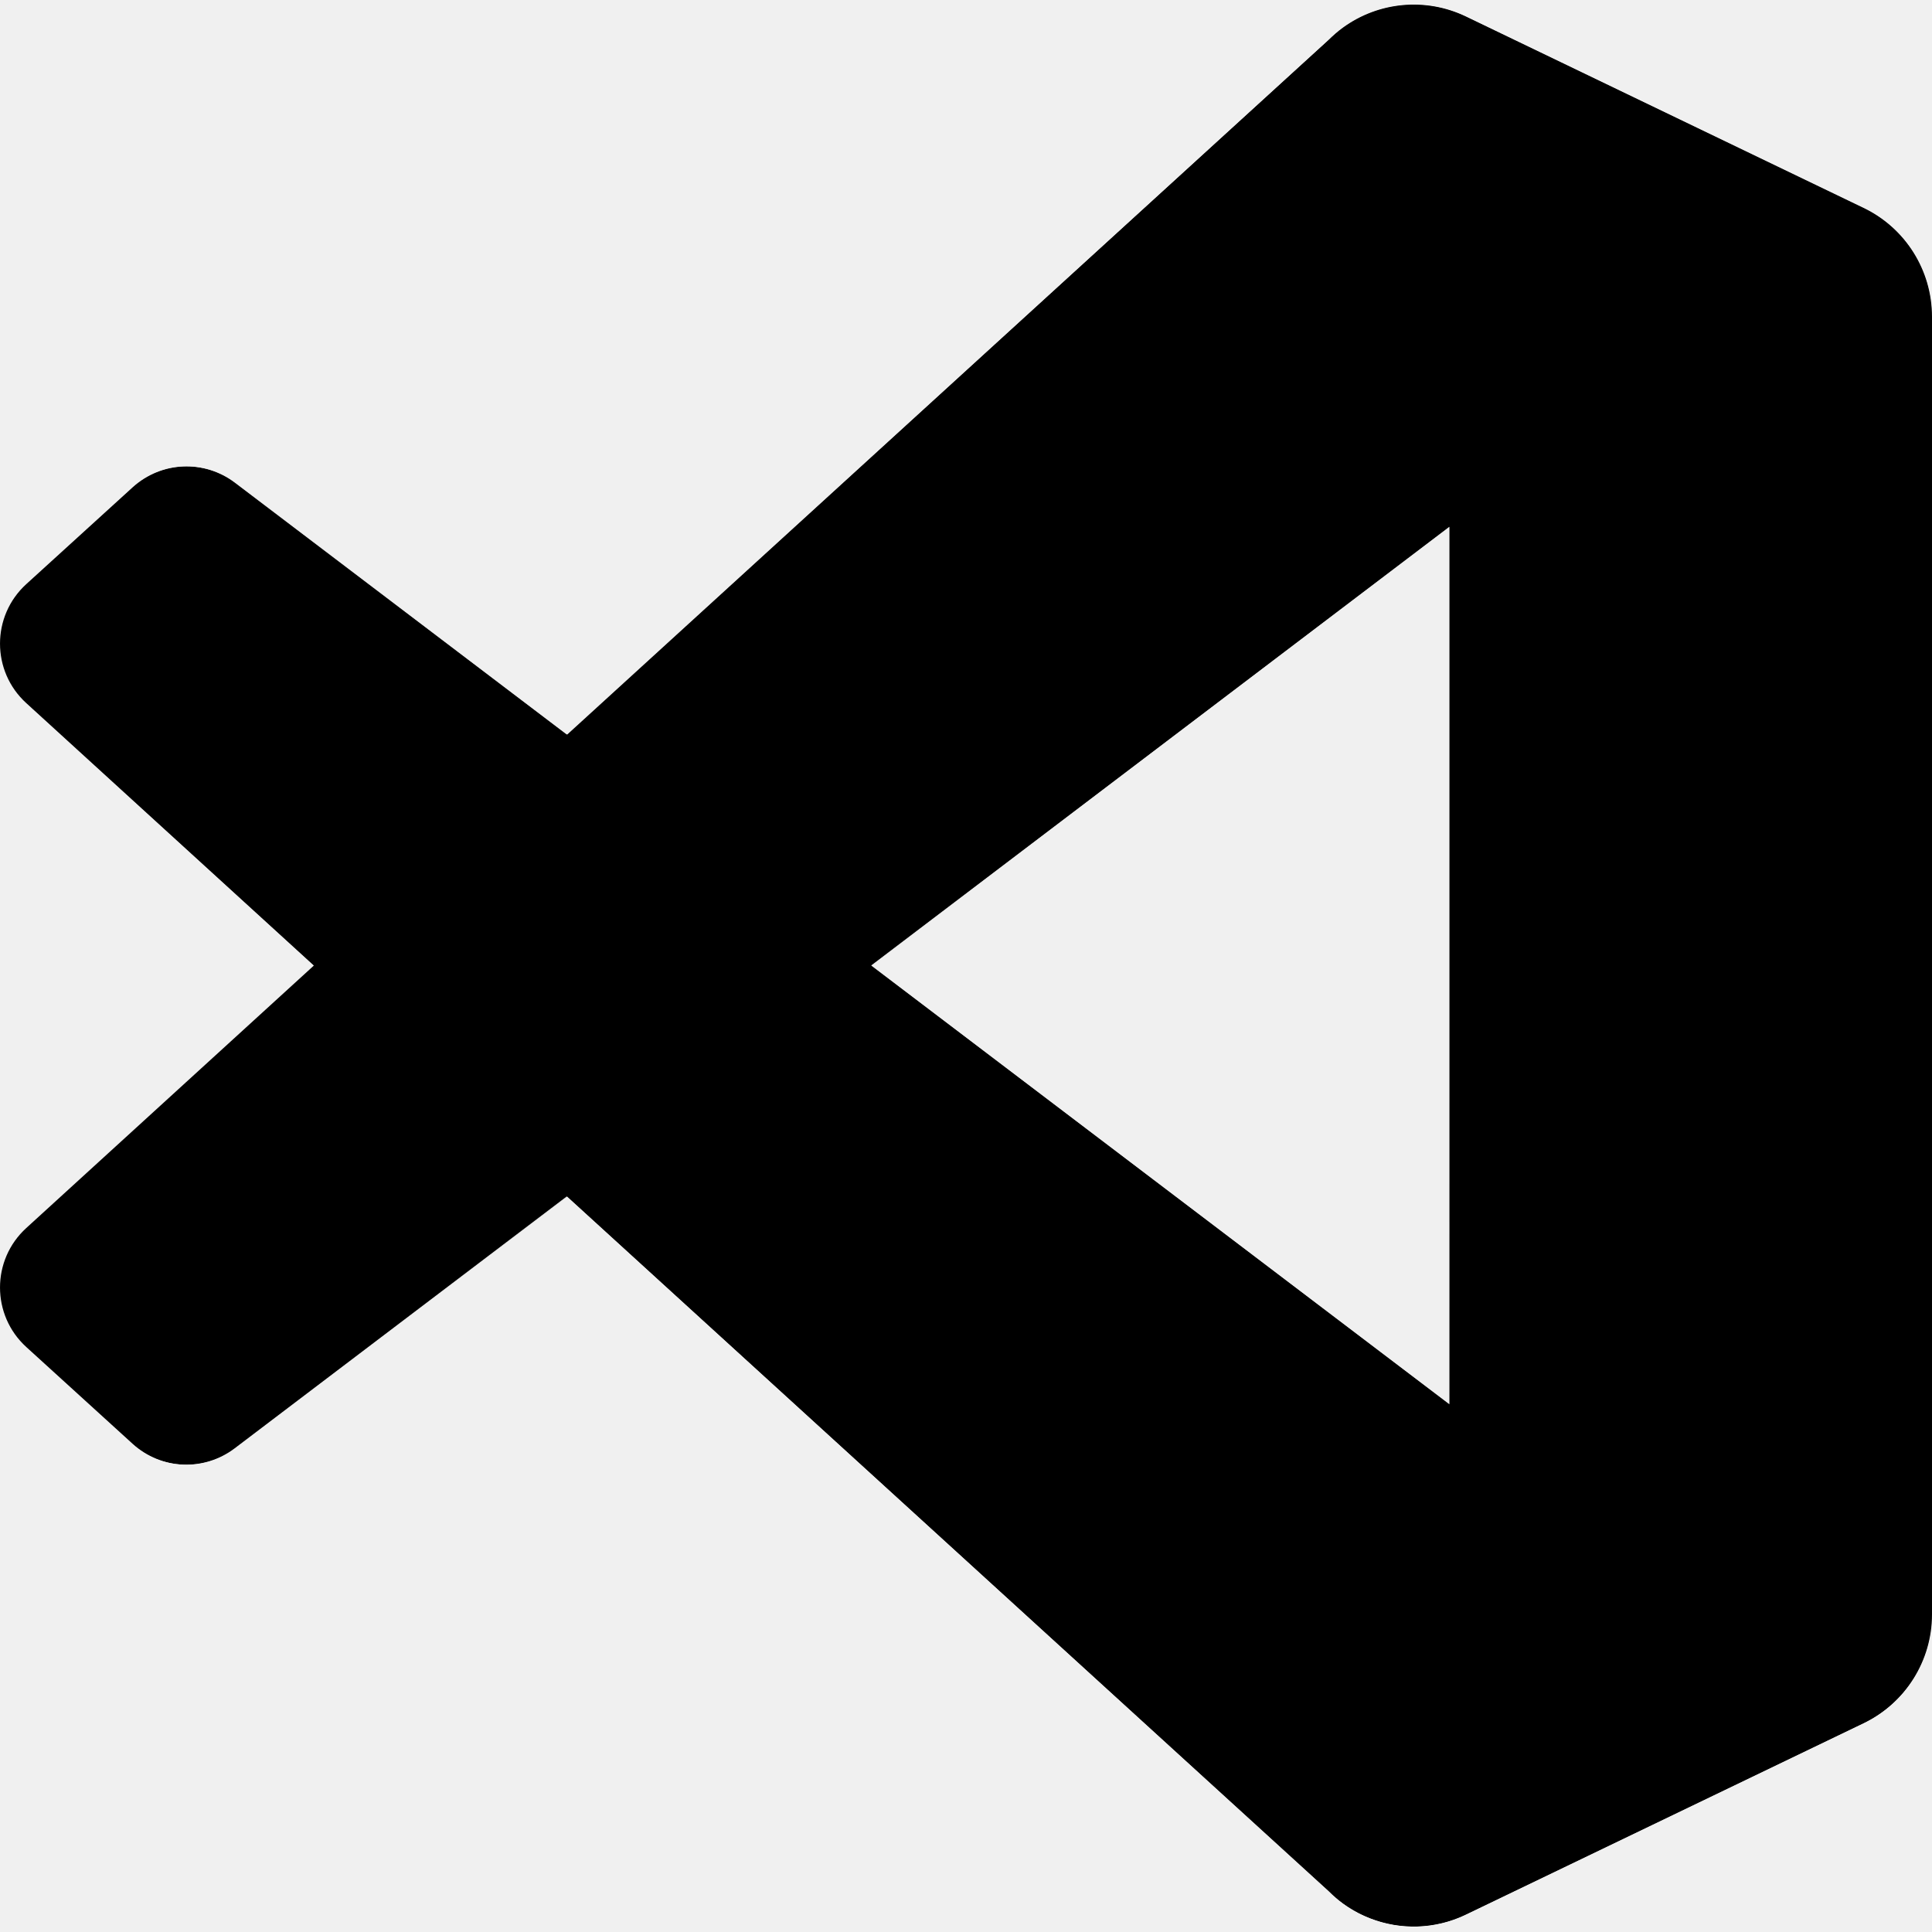
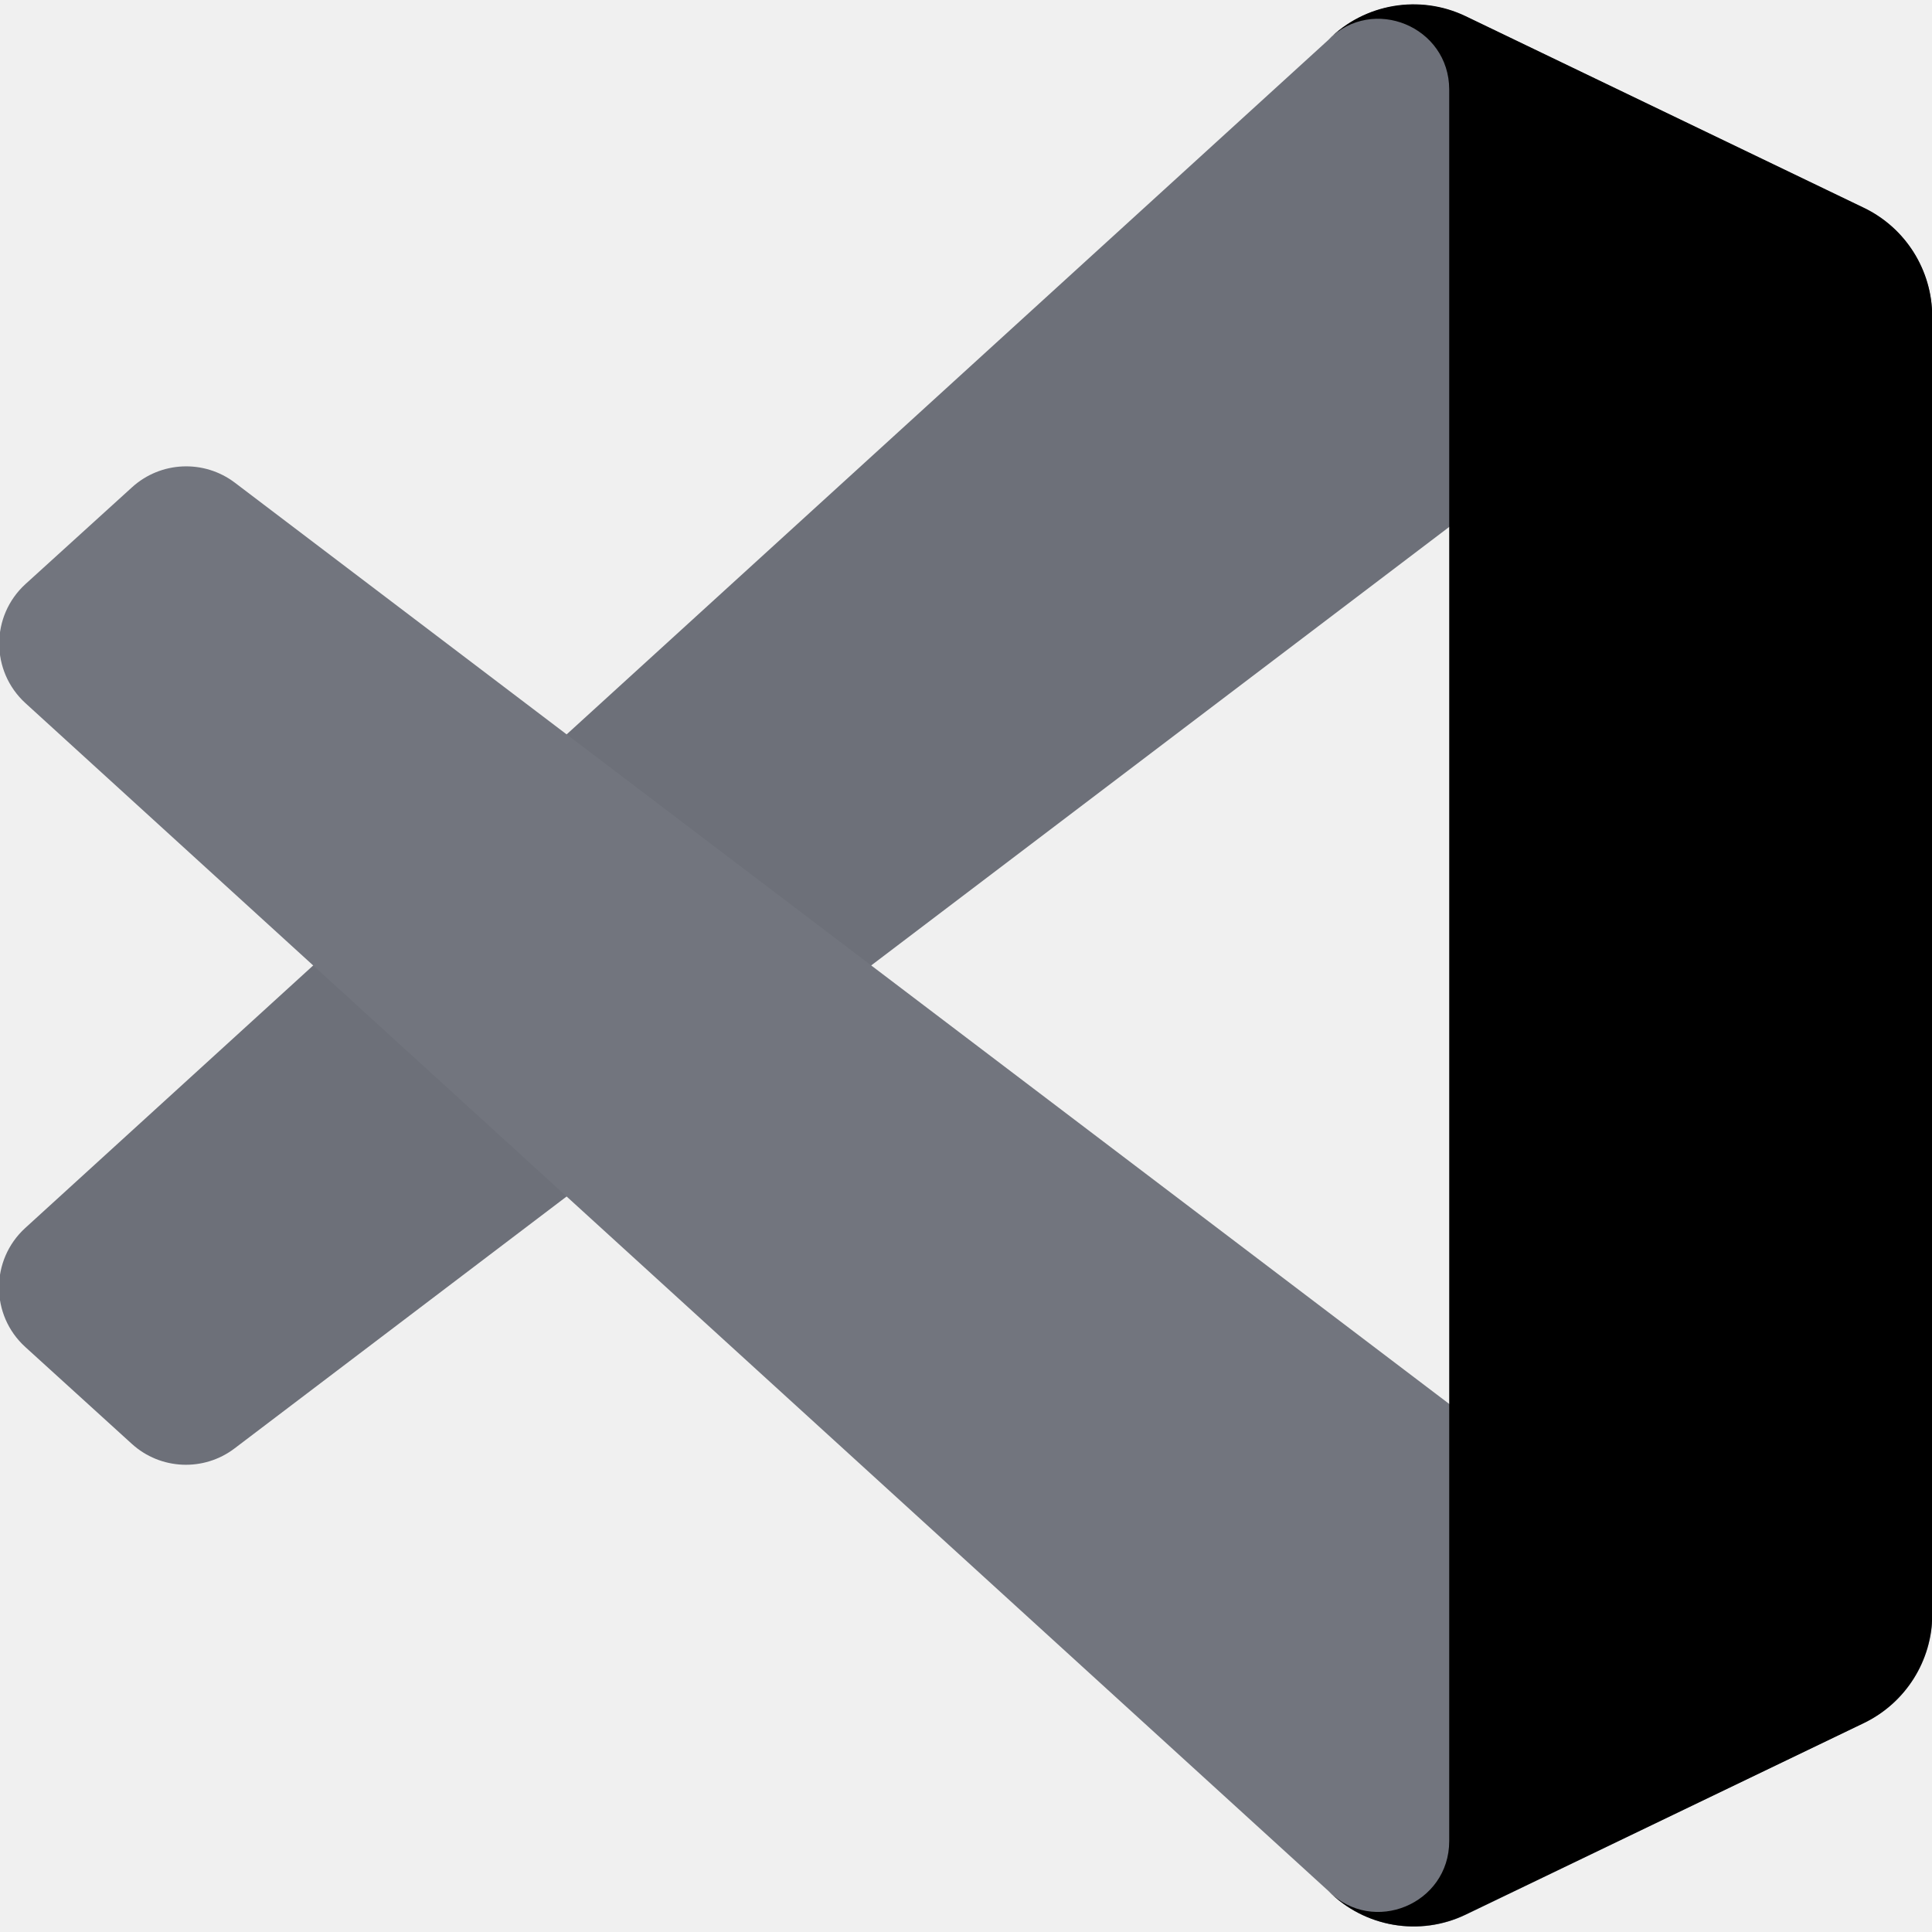
<svg xmlns="http://www.w3.org/2000/svg" width="18" height="18" viewBox="0 0 18 18" fill="none">
-   <g clip-path="url(#clip0_1809_7464)">
-     <mask id="mask0_1809_7464" style="mask-type:alpha" maskUnits="userSpaceOnUse" x="0" y="0" width="18" height="18">
-       <path fill-rule="evenodd" clip-rule="evenodd" d="M12.764 17.873C13.048 17.984 13.371 17.977 13.657 17.839L17.363 16.056C17.752 15.868 18 15.474 18 15.042V2.95C18 2.518 17.752 2.124 17.363 1.937L13.657 0.153C13.281 -0.027 12.842 0.017 12.512 0.257C12.465 0.291 12.421 0.329 12.378 0.371L5.284 6.844L2.194 4.498C1.906 4.279 1.504 4.297 1.236 4.54L0.245 5.442C-0.081 5.739 -0.082 6.253 0.245 6.551L2.924 8.996L0.245 11.441C-0.082 11.739 -0.081 12.253 0.245 12.55L1.236 13.452C1.504 13.695 1.906 13.713 2.194 13.494L5.284 11.149L12.378 17.621C12.491 17.733 12.622 17.818 12.764 17.873ZM13.503 4.91L8.12 8.996L13.503 13.082V4.91Z" fill="white" />
-     </mask>
-     <g mask="url(#mask0_1809_7464)">
-       <path d="M17.365 1.939L13.656 0.153C13.226 -0.053 12.713 0.034 12.377 0.371L0.235 11.441C-0.091 11.738 -0.091 12.252 0.236 12.55L1.228 13.451C1.495 13.694 1.898 13.712 2.186 13.494L16.807 2.402C17.297 2.03 18.002 2.38 18.002 2.996V2.953C18.002 2.52 17.754 2.126 17.365 1.939Z" fill="currentColor" />
-       <g filter="url(#filter0_d_1809_7464)">
-         <path d="M17.367 16.052L13.658 17.838C13.229 18.044 12.716 17.957 12.379 17.62L0.237 6.55C-0.089 6.253 -0.089 5.738 0.238 5.441L1.23 4.54C1.497 4.296 1.9 4.279 2.188 4.497L16.808 15.589C17.299 15.961 18.004 15.611 18.004 14.995V15.038C18.004 15.47 17.756 15.864 17.367 16.052Z" fill="currentColor" />
-       </g>
-       <g filter="url(#filter1_d_1809_7464)">
-         <path d="M13.656 17.837C13.227 18.044 12.714 17.956 12.377 17.619C12.792 18.034 13.502 17.74 13.502 17.153V0.835C13.502 0.248 12.792 -0.046 12.377 0.369C12.714 0.032 13.227 -0.055 13.656 0.151L17.364 1.935C17.754 2.122 18.002 2.516 18.002 2.949V15.04C18.002 15.472 17.754 15.866 17.364 16.054L13.656 17.837Z" fill="currentColor" />
-       </g>
-       <g style="mix-blend-mode:overlay" opacity="0.25">
-         <path fill-rule="evenodd" clip-rule="evenodd" d="M12.757 17.871C13.04 17.982 13.363 17.975 13.649 17.837L17.355 16.054C17.745 15.866 17.992 15.472 17.992 15.04V2.949C17.992 2.516 17.745 2.122 17.355 1.935L13.649 0.151C13.274 -0.029 12.834 0.015 12.505 0.255C12.458 0.289 12.413 0.327 12.371 0.369L5.276 6.842L2.186 4.496C1.898 4.277 1.496 4.295 1.229 4.538L0.238 5.44C-0.089 5.737 -0.089 6.251 0.237 6.549L2.917 8.994L0.237 11.439C-0.089 11.737 -0.089 12.251 0.238 12.548L1.229 13.45C1.496 13.693 1.898 13.711 2.186 13.492L5.276 11.147L12.371 17.619C12.483 17.731 12.615 17.816 12.757 17.871ZM13.495 4.908L8.112 8.994L13.495 13.08V4.908Z" fill="url(#paint0_linear_1809_7464)" />
-       </g>
-     </g>
+   <g clip-path="url(#clip0_15303_176670)">
+     <path d="M17.365 1.939L13.656 0.154C13.227 -0.053 12.714 0.034 12.377 0.371L0.235 11.441C-0.091 11.739 -0.091 12.253 0.236 12.55L1.228 13.452C1.495 13.695 1.898 13.713 2.186 13.494L16.807 2.402C17.297 2.03 18.002 2.38 18.002 2.996V2.953C18.002 2.521 17.754 2.127 17.365 1.939Z" fill="#6D7079" />
+     <path d="M17.367 16.052L13.658 17.838C13.229 18.045 12.716 17.957 12.379 17.62L0.237 6.551C-0.089 6.253 -0.089 5.739 0.238 5.441L1.23 4.54C1.497 4.297 1.9 4.279 2.188 4.497L16.809 15.589C17.299 15.961 18.004 15.611 18.004 14.995V15.039C18.004 15.471 17.756 15.865 17.367 16.052Z" fill="#72757E" />
+     <path d="M13.656 17.837C13.227 18.044 12.714 17.956 12.377 17.619C12.792 18.034 13.502 17.74 13.502 17.153V0.835C13.502 0.248 12.792 -0.046 12.377 0.369C12.714 0.032 13.227 -0.055 13.656 0.151L17.364 1.935C17.754 2.122 18.002 2.516 18.002 2.949V15.04C18.002 15.472 17.754 15.866 17.364 16.054L13.656 17.837Z" fill="currentColor" />
  </g>
  <defs>
-     <filter id="filter0_d_1809_7464" x="-2.674" y="1.678" width="23.344" height="18.938" filterUnits="userSpaceOnUse" color-interpolation-filters="sRGB">
-       <feFlood flood-opacity="0" result="BackgroundImageFix" />
-       <feColorMatrix in="SourceAlpha" type="matrix" values="0 0 0 0 0 0 0 0 0 0 0 0 0 0 0 0 0 0 127 0" result="hardAlpha" />
-       <feOffset />
-       <feGaussianBlur stdDeviation="1.333" />
-       <feColorMatrix type="matrix" values="0 0 0 0 0 0 0 0 0 0 0 0 0 0 0 0 0 0 0.25 0" />
-       <feBlend mode="overlay" in2="BackgroundImageFix" result="effect1_dropShadow_1809_7464" />
-       <feBlend mode="normal" in="SourceGraphic" in2="effect1_dropShadow_1809_7464" result="shape" />
-     </filter>
-     <filter id="filter1_d_1809_7464" x="9.71" y="-2.626" width="10.958" height="23.241" filterUnits="userSpaceOnUse" color-interpolation-filters="sRGB">
-       <feFlood flood-opacity="0" result="BackgroundImageFix" />
-       <feColorMatrix in="SourceAlpha" type="matrix" values="0 0 0 0 0 0 0 0 0 0 0 0 0 0 0 0 0 0 127 0" result="hardAlpha" />
-       <feOffset />
-       <feGaussianBlur stdDeviation="1.333" />
-       <feColorMatrix type="matrix" values="0 0 0 0 0 0 0 0 0 0 0 0 0 0 0 0 0 0 0.25 0" />
-       <feBlend mode="overlay" in2="BackgroundImageFix" result="effect1_dropShadow_1809_7464" />
-       <feBlend mode="normal" in="SourceGraphic" in2="effect1_dropShadow_1809_7464" result="shape" />
-     </filter>
-     <linearGradient id="paint0_linear_1809_7464" x1="8.992" y1="0.041" x2="8.992" y2="17.948" gradientUnits="userSpaceOnUse">
-       <stop stop-color="white" />
-       <stop offset="1" stop-color="white" stop-opacity="0" />
-     </linearGradient>
-     <clipPath id="clip0_1809_7464">
+     <clipPath id="clip0_15303_176670">
      <rect width="18" height="18" fill="white" />
    </clipPath>
  </defs>
</svg>
